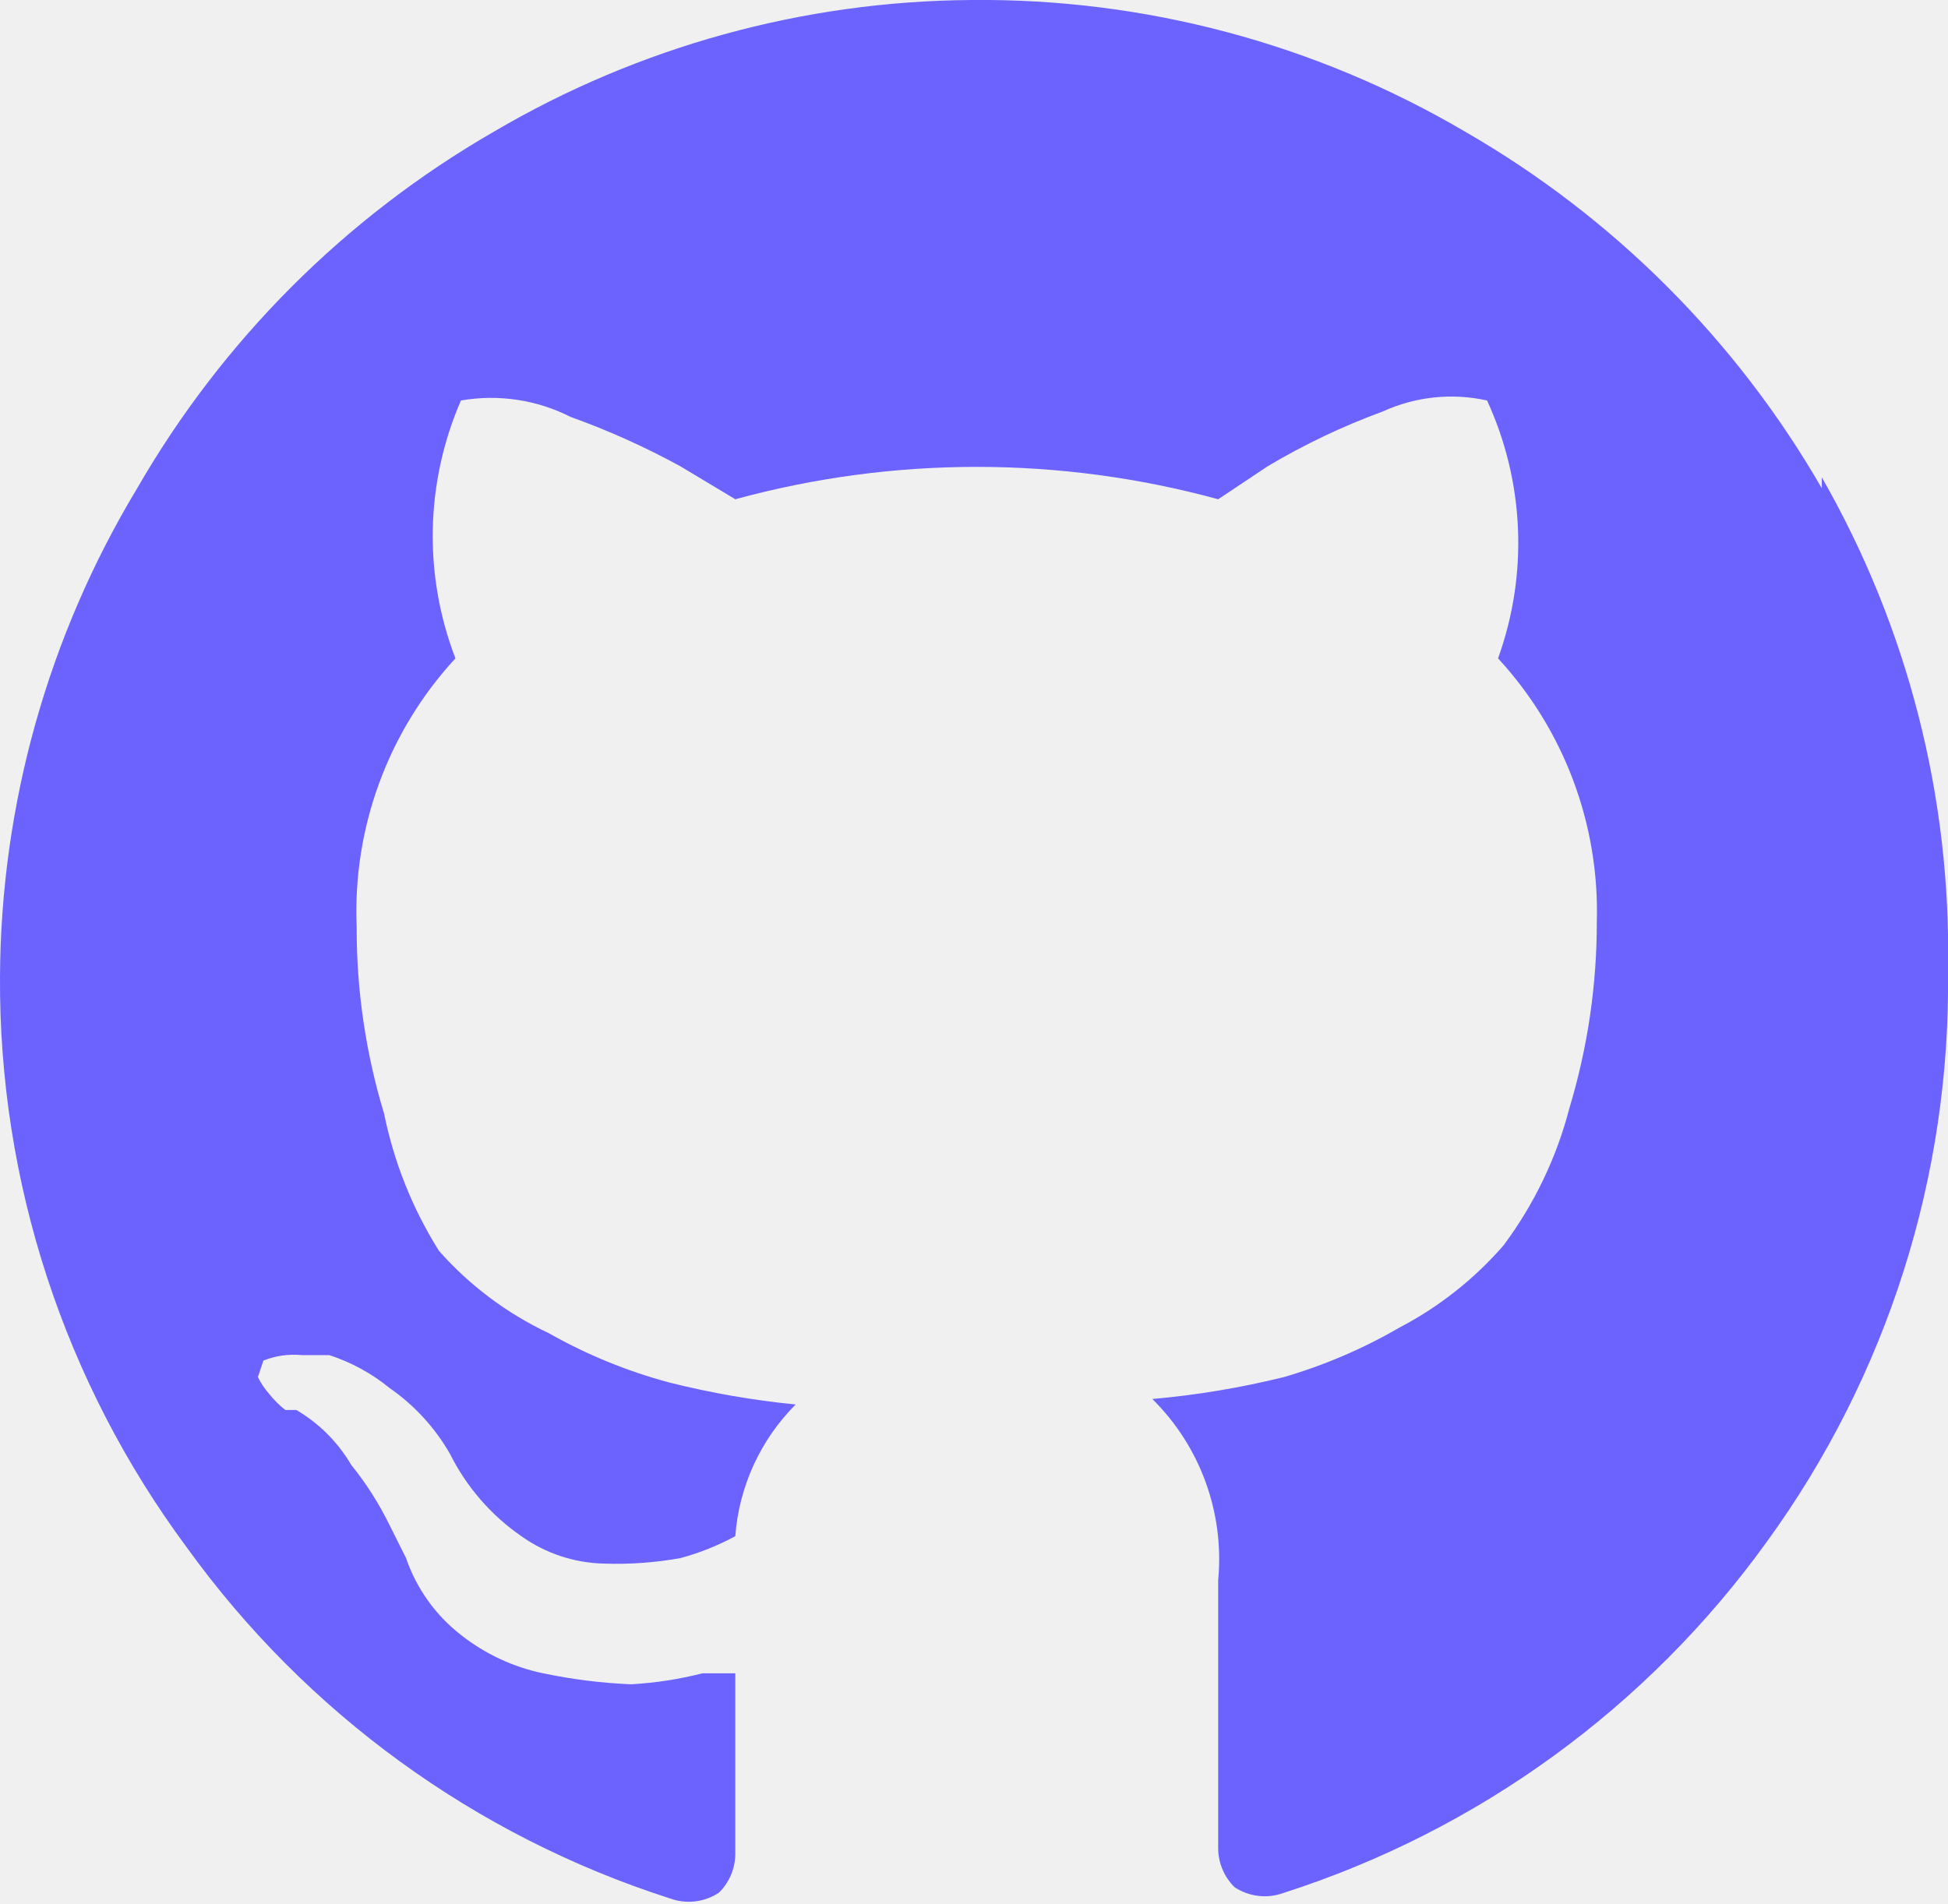
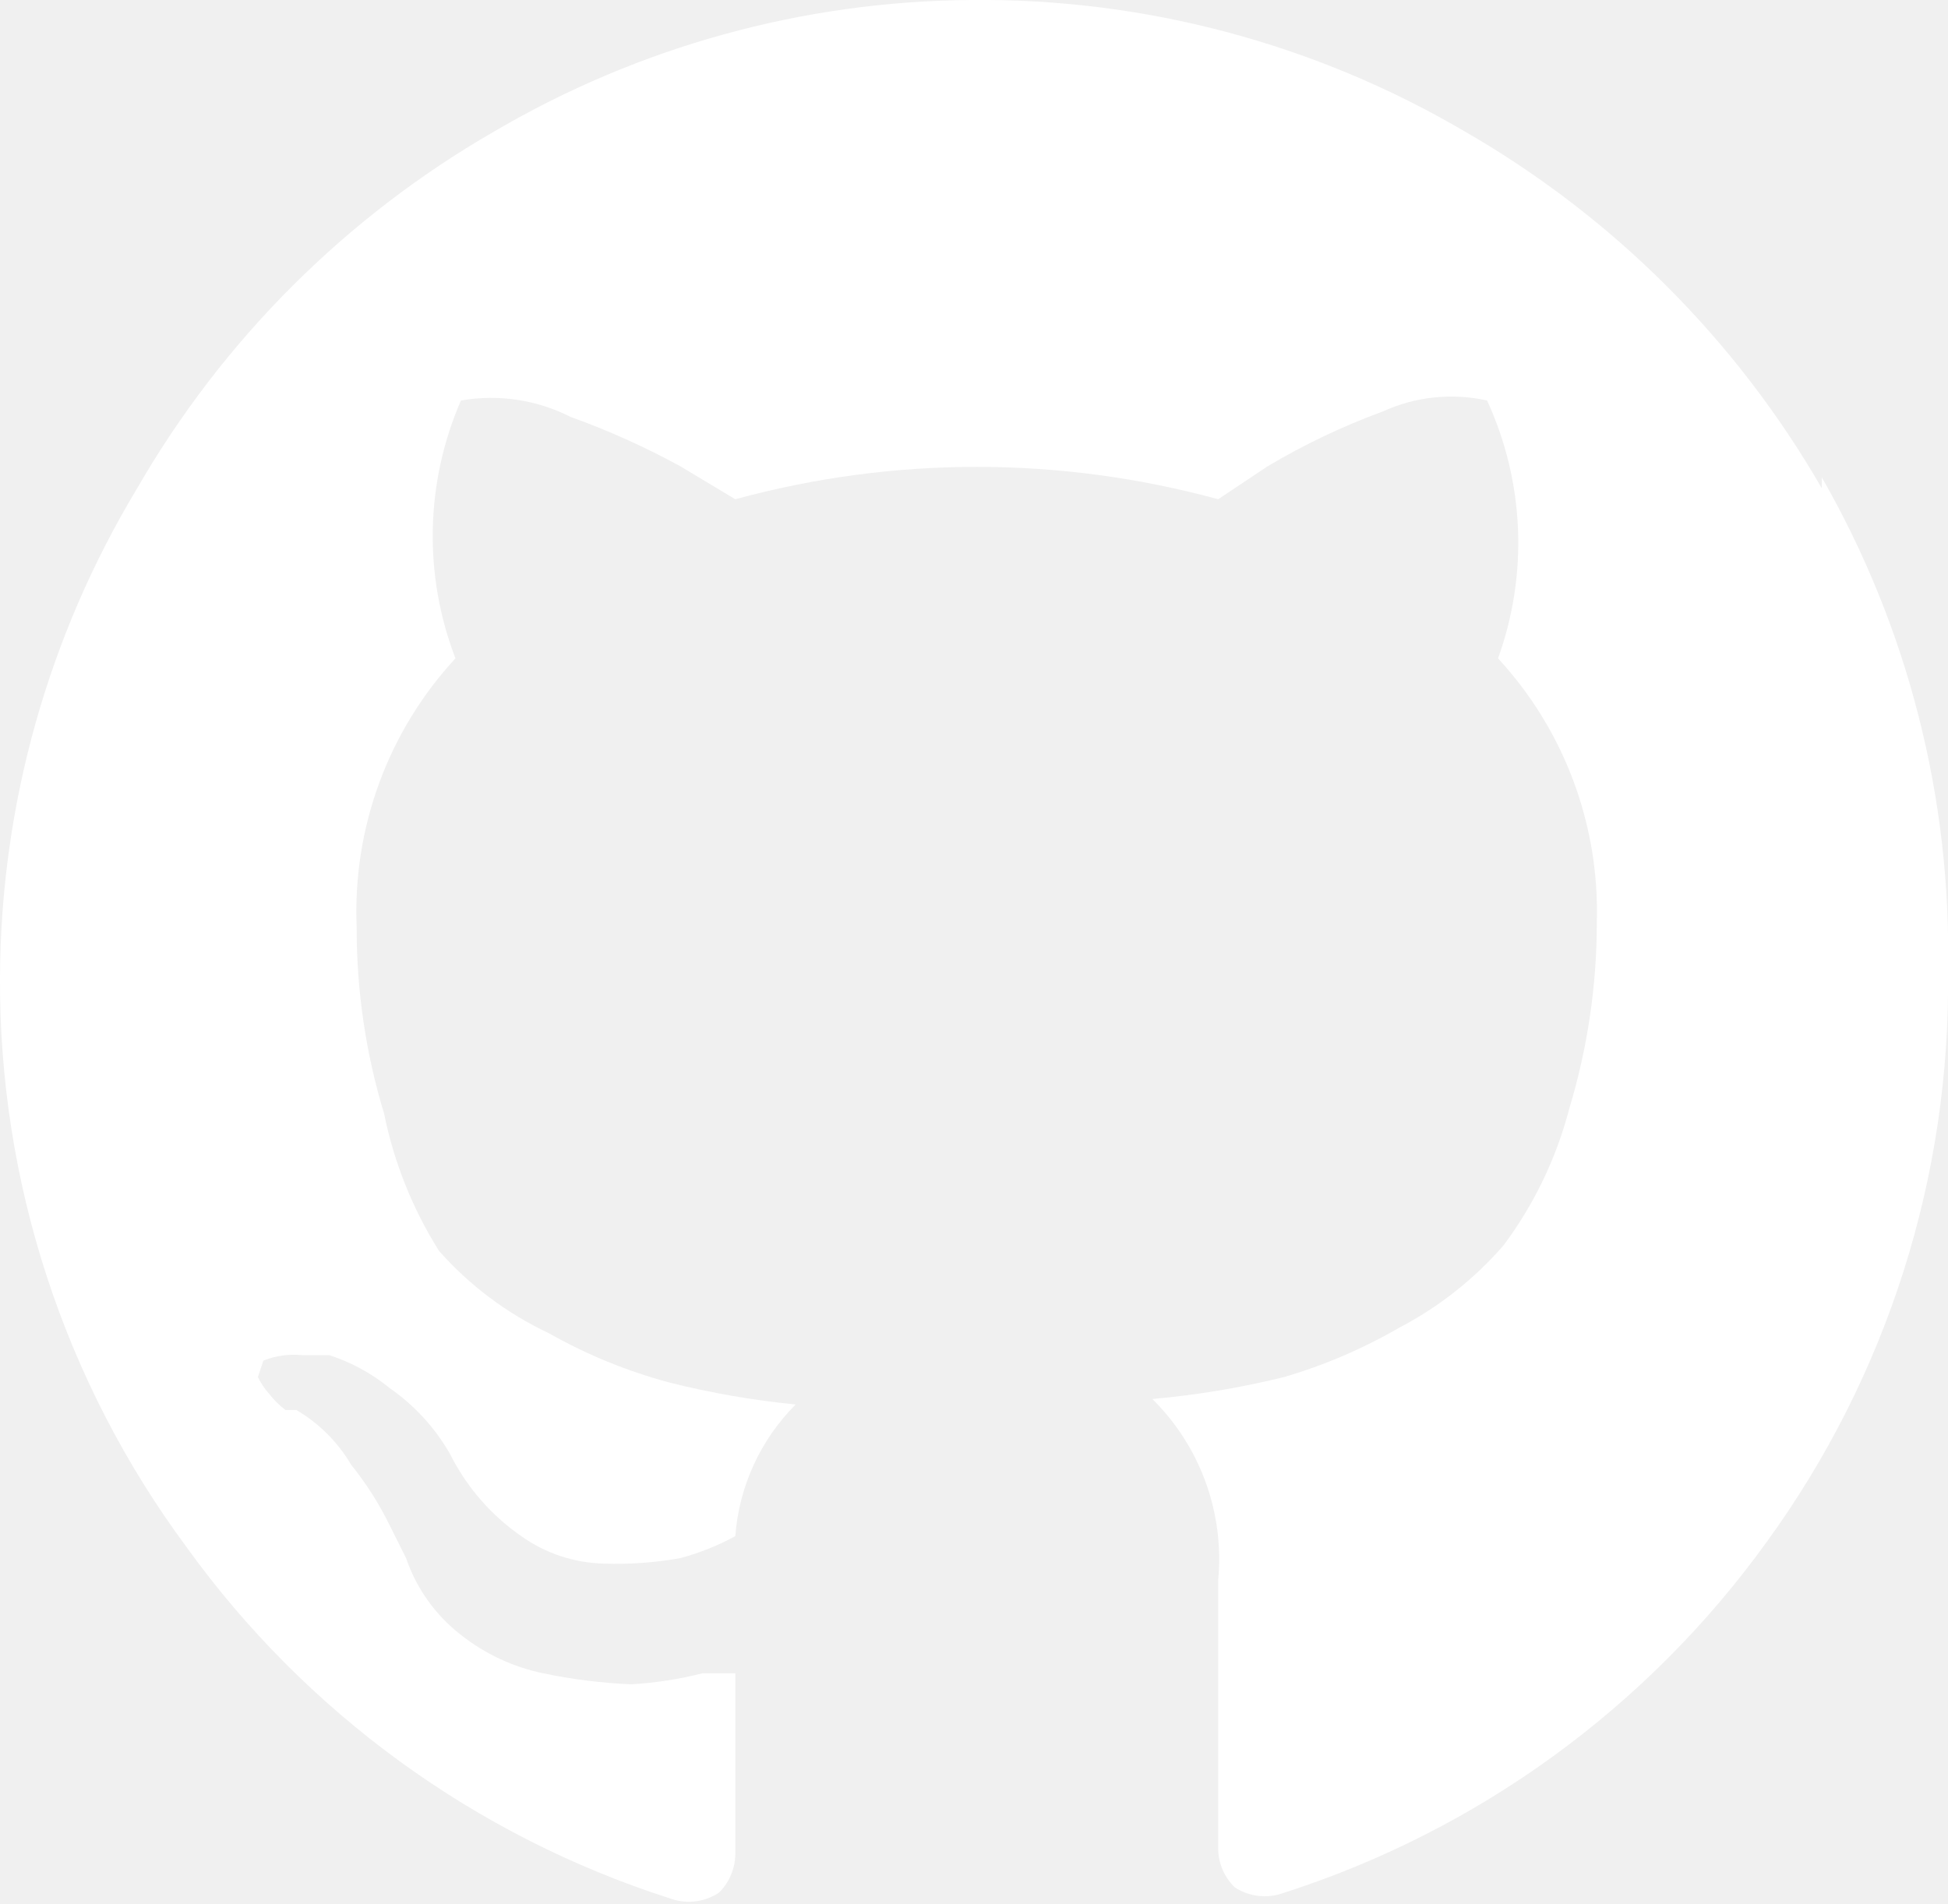
<svg xmlns="http://www.w3.org/2000/svg" viewBox="0 0 35.5 34.7">
-   <path fill="#6c63ff" d="M33.2 8.9a17.7 17.7 0 0 0-6.5-6.5 17.4 17.4 0 0 0-9-2.4A17.4 17.4 0 0 0 9 2.4a17.7 17.7 0 0 0-6.5 6.5A17.4 17.4 0 0 0 0 17.8a17.3 17.3 0 0 0 3.4 10.4 17.4 17.4 0 0 0 8.8 6.4 1 1 0 0 0 .9-.1 1 1 0 0 0 .3-.7v-1.3-2h-.6a6.8 6.8 0 0 1-1.3.2 9.8 9.8 0 0 1-1.6-.2 3.6 3.6 0 0 1-1.5-.7 3 3 0 0 1-1-1.4l-.3-.6a5.8 5.8 0 0 0-.7-1.1 2.8 2.8 0 0 0-1-1h-.2a1.7 1.7 0 0 1-.3-.3 1.3 1.3 0 0 1-.2-.3l.1-.3a1.5 1.5 0 0 1 .7-.1H6a3.4 3.4 0 0 1 1.1.6 3.7 3.7 0 0 1 1.1 1.2A4 4 0 0 0 9.5 28a2.7 2.7 0 0 0 1.5.5 6.6 6.6 0 0 0 1.4-.1 4.6 4.6 0 0 0 1-.4 3.8 3.8 0 0 1 1.1-2.4 15.8 15.8 0 0 1-2.3-.4 9.4 9.4 0 0 1-2.2-.9A6.2 6.2 0 0 1 8 22.8 7.5 7.5 0 0 1 7 20.3a11.6 11.6 0 0 1-.5-3.4A6.8 6.8 0 0 1 8.3 12a6.2 6.2 0 0 1 .1-4.7 3.2 3.2 0 0 1 2 .3 14 14 0 0 1 2 .9l1 .6a16.7 16.7 0 0 1 8.8 0l.9-.6a12.5 12.5 0 0 1 2.1-1 3 3 0 0 1 1.9-.2 6.2 6.2 0 0 1 .2 4.7 6.8 6.8 0 0 1 1.8 4.8 11.7 11.7 0 0 1-.5 3.4 7.2 7.2 0 0 1-1.2 2.5 6.5 6.5 0 0 1-1.9 1.5 9.5 9.5 0 0 1-2.1.9 15.8 15.8 0 0 1-2.4.4 4.1 4.1 0 0 1 1.2 3.3v4.9a1 1 0 0 0 .3.7 1 1 0 0 0 .9.1 17.4 17.4 0 0 0 8.8-6.4 17.3 17.3 0 0 0 3.3-10.4 17.4 17.4 0 0 0-2.3-9z" data-name="Path 291" />
+   <path fill="#fff" d="M33.2 8.9a17.7 17.7 0 0 0-6.5-6.5 17.4 17.4 0 0 0-9-2.4A17.4 17.4 0 0 0 9 2.4a17.7 17.7 0 0 0-6.5 6.5A17.4 17.4 0 0 0 0 17.8a17.3 17.3 0 0 0 3.4 10.4 17.4 17.4 0 0 0 8.8 6.4 1 1 0 0 0 .9-.1 1 1 0 0 0 .3-.7v-1.3-2h-.6a6.8 6.8 0 0 1-1.3.2 9.8 9.8 0 0 1-1.6-.2 3.6 3.6 0 0 1-1.5-.7 3 3 0 0 1-1-1.4l-.3-.6a5.8 5.8 0 0 0-.7-1.1 2.8 2.8 0 0 0-1-1h-.2a1.7 1.7 0 0 1-.3-.3 1.3 1.3 0 0 1-.2-.3l.1-.3a1.5 1.5 0 0 1 .7-.1H6a3.4 3.4 0 0 1 1.1.6 3.7 3.7 0 0 1 1.1 1.2A4 4 0 0 0 9.5 28a2.7 2.7 0 0 0 1.5.5 6.6 6.6 0 0 0 1.4-.1 4.6 4.6 0 0 0 1-.4 3.8 3.8 0 0 1 1.1-2.4 15.8 15.8 0 0 1-2.3-.4 9.4 9.4 0 0 1-2.2-.9A6.2 6.2 0 0 1 8 22.8 7.5 7.5 0 0 1 7 20.3a11.6 11.6 0 0 1-.5-3.4A6.8 6.8 0 0 1 8.3 12a6.2 6.2 0 0 1 .1-4.7 3.2 3.2 0 0 1 2 .3 14 14 0 0 1 2 .9l1 .6a16.7 16.7 0 0 1 8.8 0l.9-.6a12.5 12.5 0 0 1 2.1-1 3 3 0 0 1 1.9-.2 6.2 6.2 0 0 1 .2 4.7 6.8 6.8 0 0 1 1.8 4.8 11.7 11.7 0 0 1-.5 3.4 7.2 7.2 0 0 1-1.2 2.5 6.5 6.5 0 0 1-1.9 1.5 9.5 9.5 0 0 1-2.1.9 15.8 15.8 0 0 1-2.4.4 4.1 4.1 0 0 1 1.2 3.3v4.9a1 1 0 0 0 .3.7 1 1 0 0 0 .9.1 17.4 17.4 0 0 0 8.8-6.4 17.3 17.3 0 0 0 3.3-10.4 17.4 17.4 0 0 0-2.3-9z" data-name="Path 291" />
</svg>
